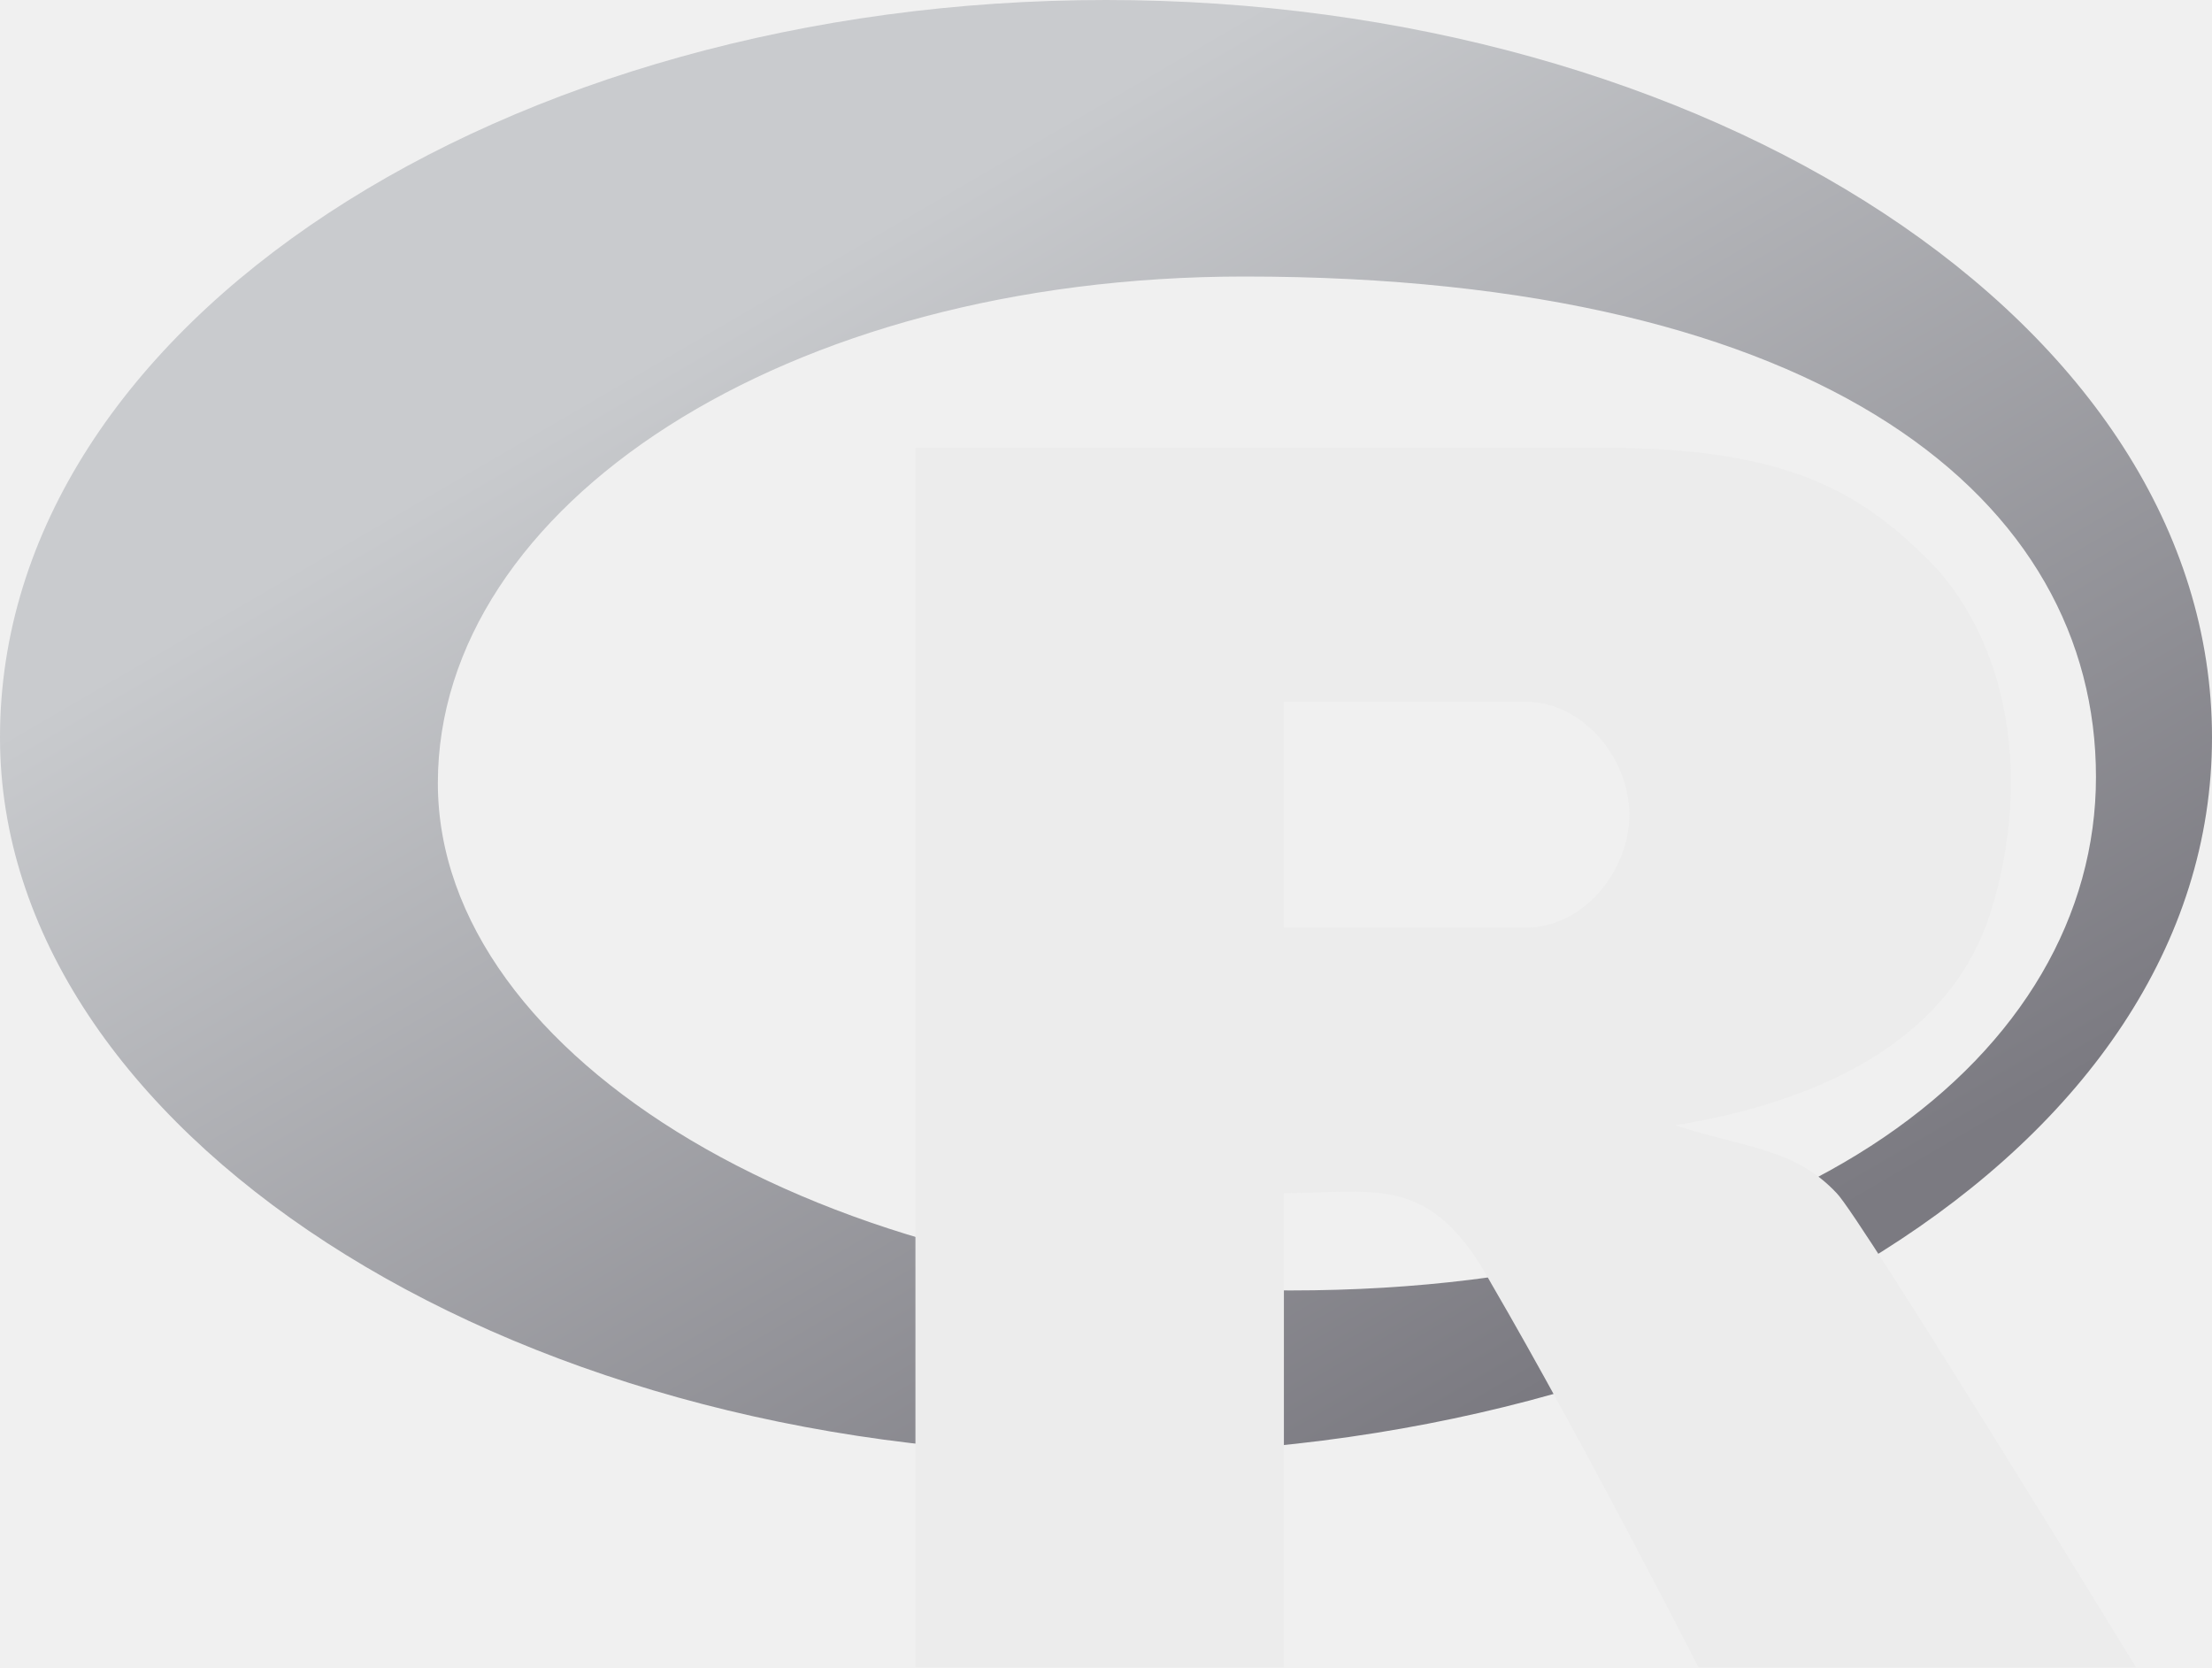
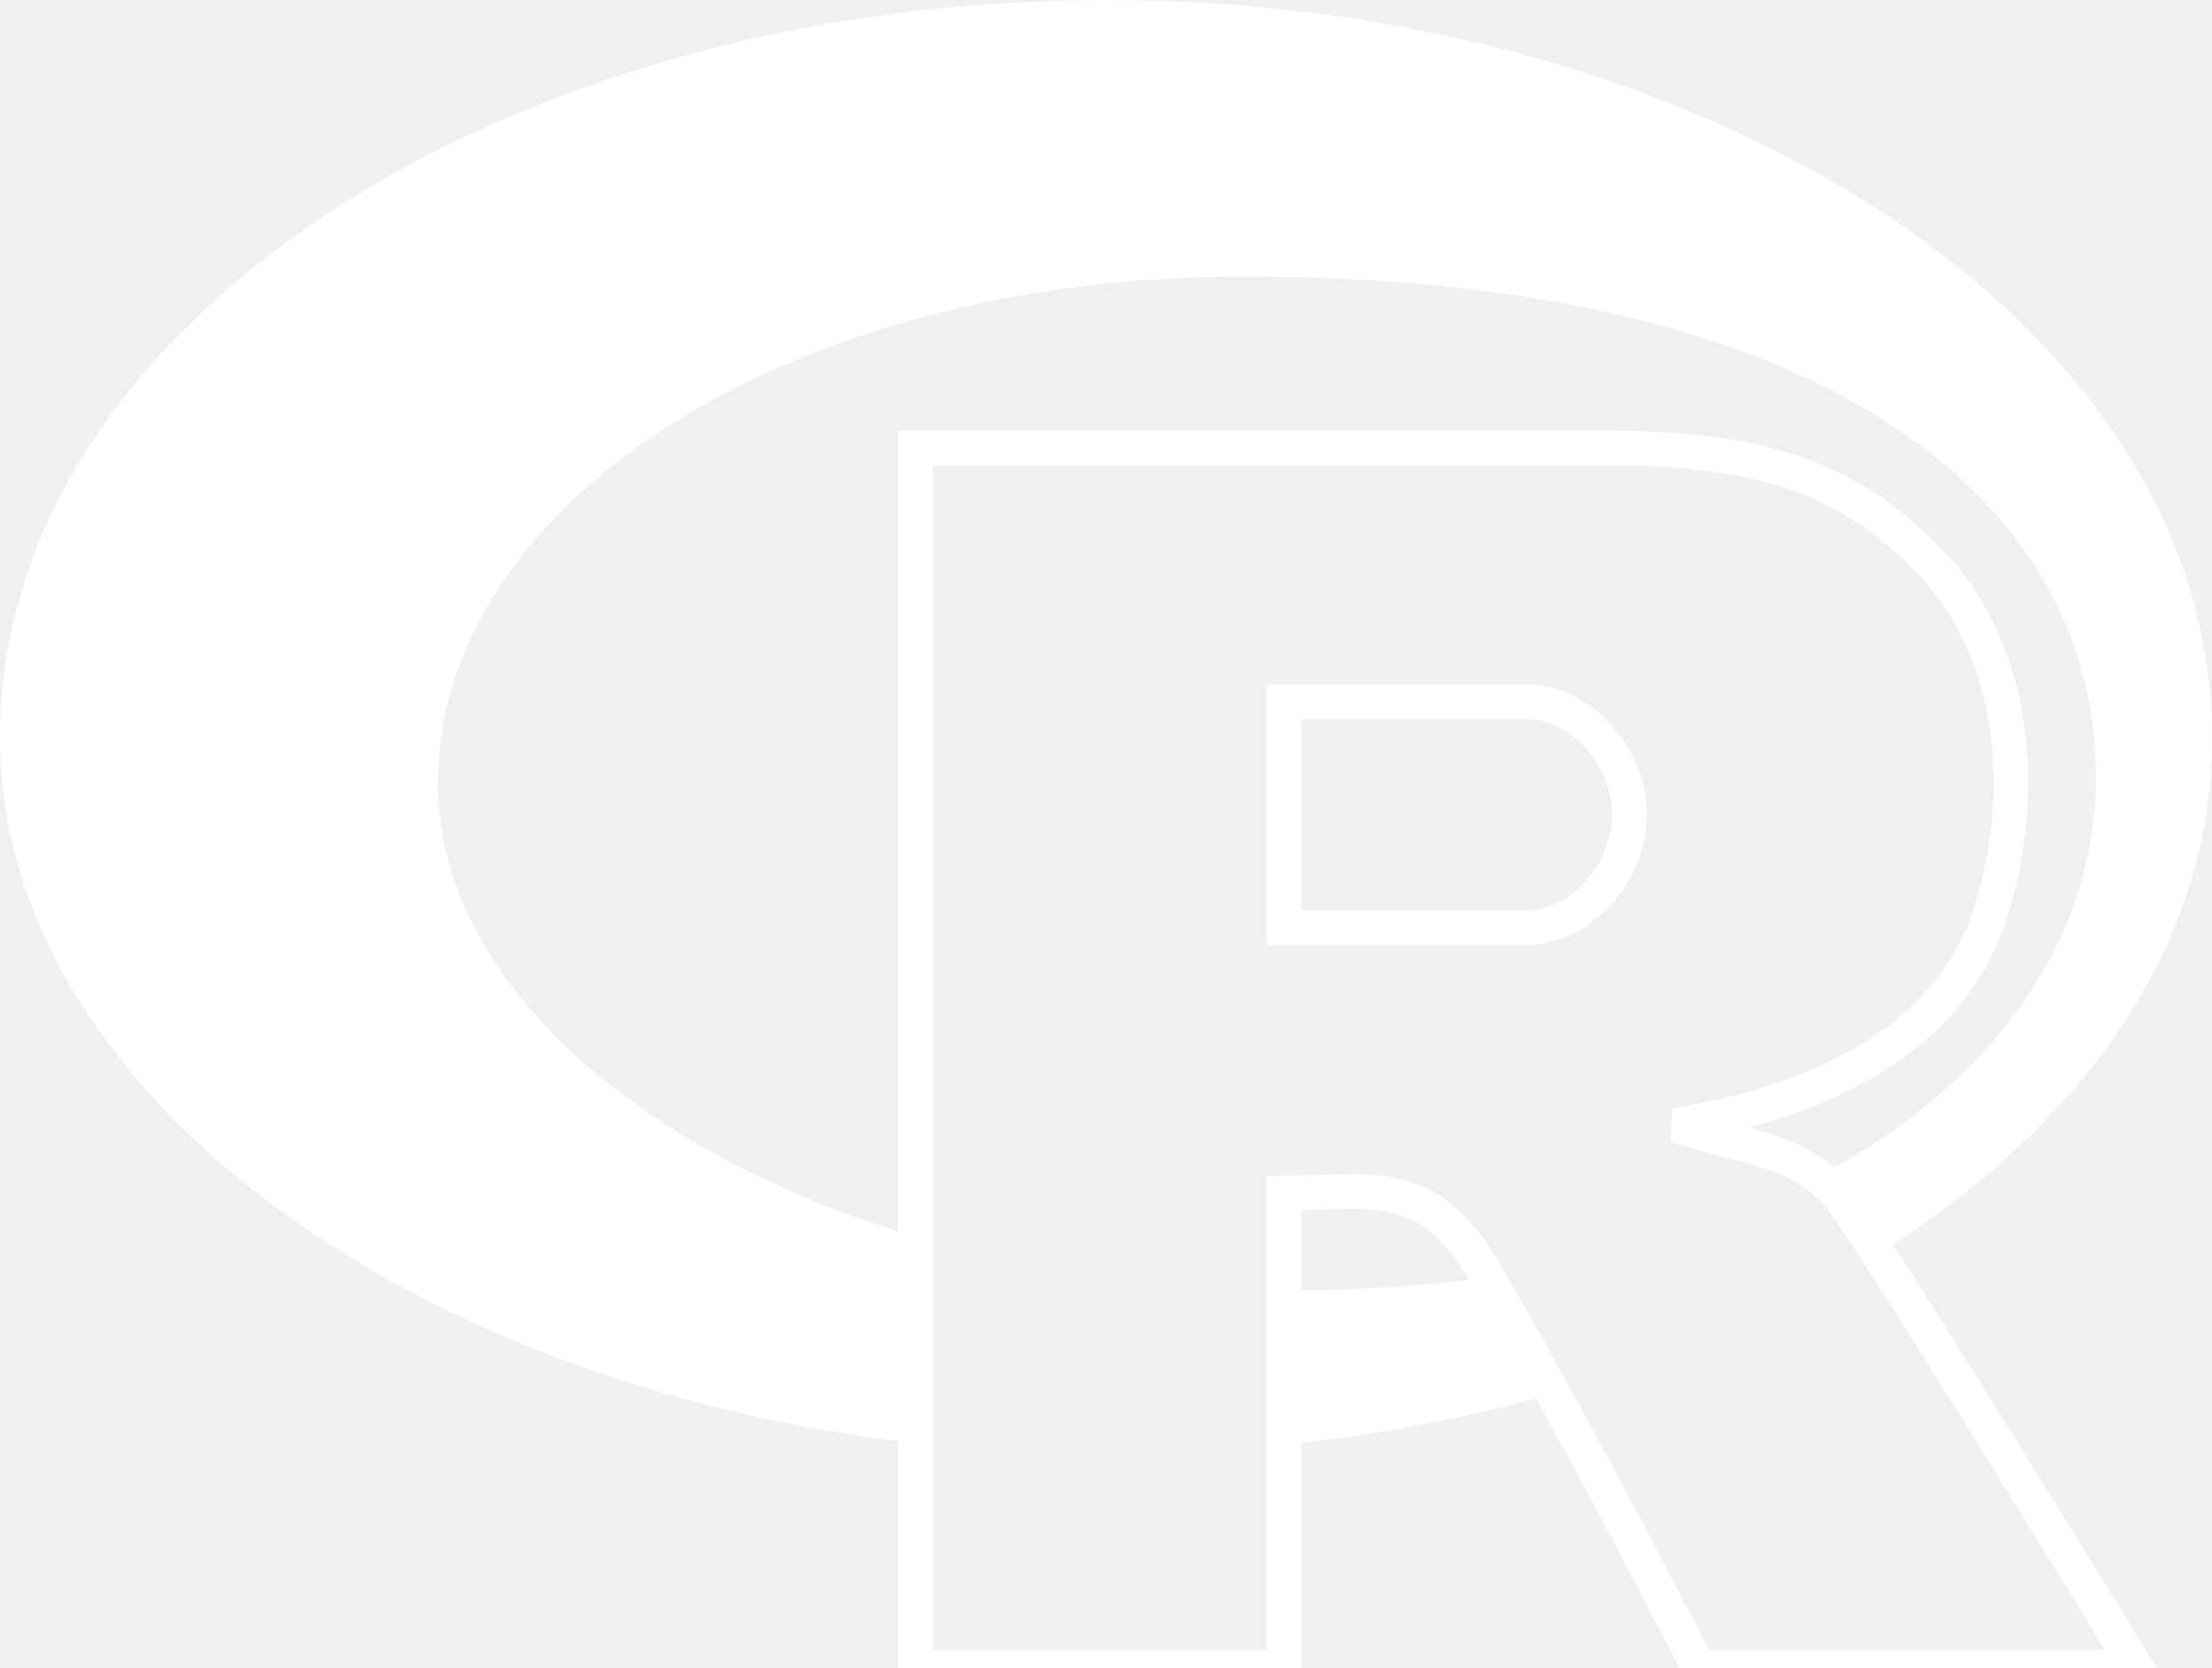
<svg xmlns="http://www.w3.org/2000/svg" width="256px" height="193px" viewBox="0 0 256 193" version="1.1" preserveAspectRatio="xMidYMid" id="svg378">
  <defs id="defs370">
    <linearGradient x1="37.973%" y1="16.999%" x2="91.121%" y2="76.326%" id="linearGradient-1">
      <stop stop-color="#C9CBCE" offset="0%" id="stop365" />
      <stop stop-color="#7B7A81" offset="100%" id="stop367" />
    </linearGradient>
  </defs>
  <g id="g376">
-     <path d="M149.333,149.333 C96,149.333 50.674,122.62 50.674,90.62 C50.674,58.62 90.667,32 144,32 C211.357,32 242.572,57.911 242.572,89.911 C242.572,121.911 208.165,149.333 149.333,149.333 M128,0 C58.667,0 0,37.333 0,85.333 C0,130.667 58.312,168.302 127.646,168.302 C196.979,168.302 256,133.333 256,85.333 C256,37.333 197.333,0 128,0" fill="url(#linearGradient-1)" id="path372" />
-     <path d="M105.946,51.829 L105.946,192.938 L148.589,192.938 L148.589,138.063 C159.25,138.063 165.6,135.735 172.575,148.515 C183.236,166.807 196.562,192.938 196.562,192.938 L247.2,192.938 C247.2,192.938 215.218,140.676 212.553,138.063 C207.638,132.836 201.892,132.836 193.897,130.223 C209.888,127.61 224.796,120.975 229.979,106.759 C234.51,93.694 233.977,77.074 224.265,65.929 C215.854,57.11 207.223,51.829 185.901,51.829 L105.946,51.829 L105.946,51.829 Z M148.589,81.217 L176.573,81.217 C183.209,81.217 188.566,87.75 188.566,94.282 C188.566,100.815 183.236,107.348 176.573,107.348 L148.589,107.348 L148.589,81.217 L148.589,81.217 Z" fill="#2165B6" id="path374" style="fill:#ececec" />
+     <path id="path372" style="fill:#ffffff;fill-opacity:1;stroke-width:0;stroke-dasharray:none" d="M 128 0 C 58.667 0 0 37.332 0 85.332 C 0 125.84 46.568 160.176 105.945 167.033 L 105.945 143.125 C 73.567 133.412 50.674 113.356 50.674 90.619 C 50.674 58.619 90.667 32 144 32 C 211.357 32 242.572 57.91 242.572 89.91 C 242.572 108.282 231.211 125.133 210.418 136.164 C 211.147 136.715 211.861 137.327 212.553 138.062 C 213.085 138.584 214.985 141.424 217.365 145.092 C 241.047 130.333 256 109.485 256 85.332 C 256 37.332 197.333 0 128 0 z M 172.168 147.82 C 165.029 148.797 157.42 149.332 149.332 149.332 C 149.083 149.332 148.838 149.321 148.59 149.32 L 148.59 167.203 C 159.46 166.072 169.917 164.069 179.764 161.295 C 177.352 156.915 174.898 152.502 172.574 148.516 C 172.438 148.266 172.304 148.059 172.168 147.82 z " />
+     <path d="m 105.946,51.829 v 141.109 h 42.643 v -54.875 c 10.661,0 17.011,-2.328 23.986,10.452 10.661,18.292 23.987,44.423 23.987,44.423 H 247.2 c 0,0 -31.982,-52.262 -34.647,-54.875 -4.915,-5.227 -10.661,-5.227 -18.656,-7.84 15.991,-2.613 30.899,-9.248 36.082,-23.464 4.531,-13.065 3.998,-29.685 -5.714,-40.83 -8.411,-8.819 -17.042,-14.1 -38.364,-14.1 z m 42.643,29.388 h 27.984 c 6.636,0 11.993,6.533 11.993,13.065 0,6.533 -5.33,13.066 -11.993,13.066 h -27.984 z" fill="#2165B6" id="path374" style="display:inline;fill:none;fill-opacity:1;stroke:#ffffff;stroke-width:4;stroke-dasharray:none;stroke-opacity:1" />
  </g>
</svg>
